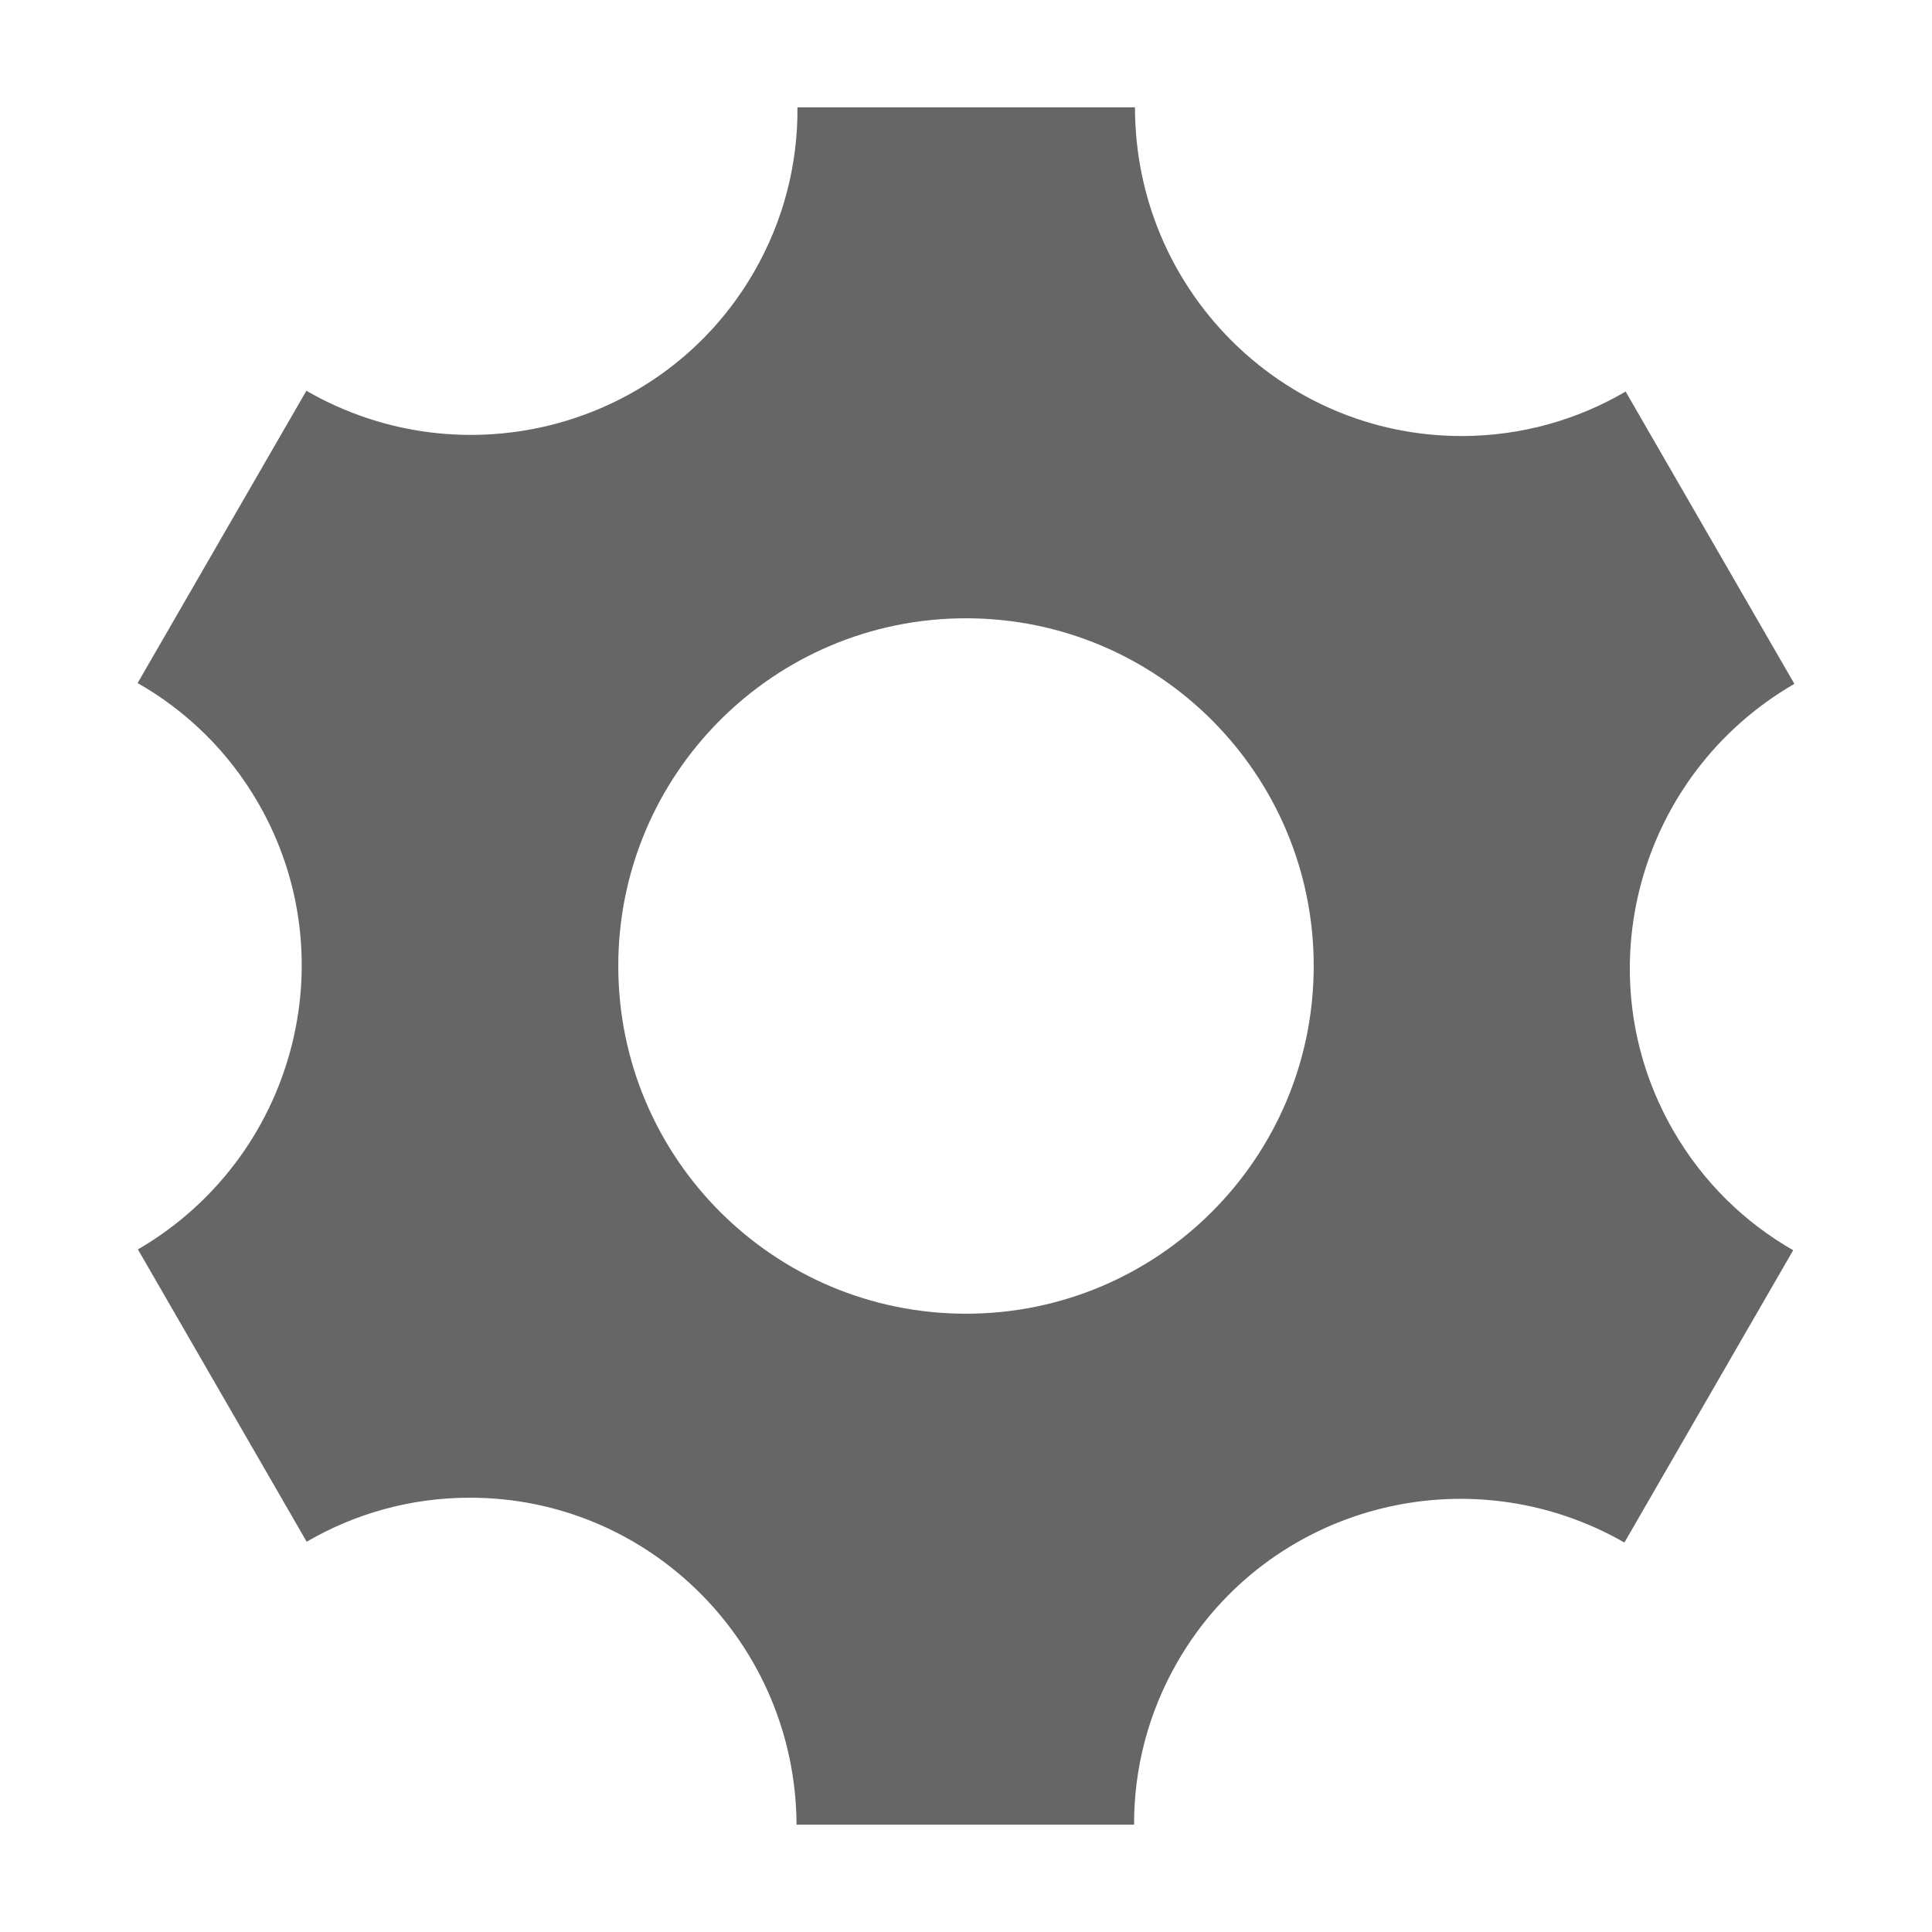
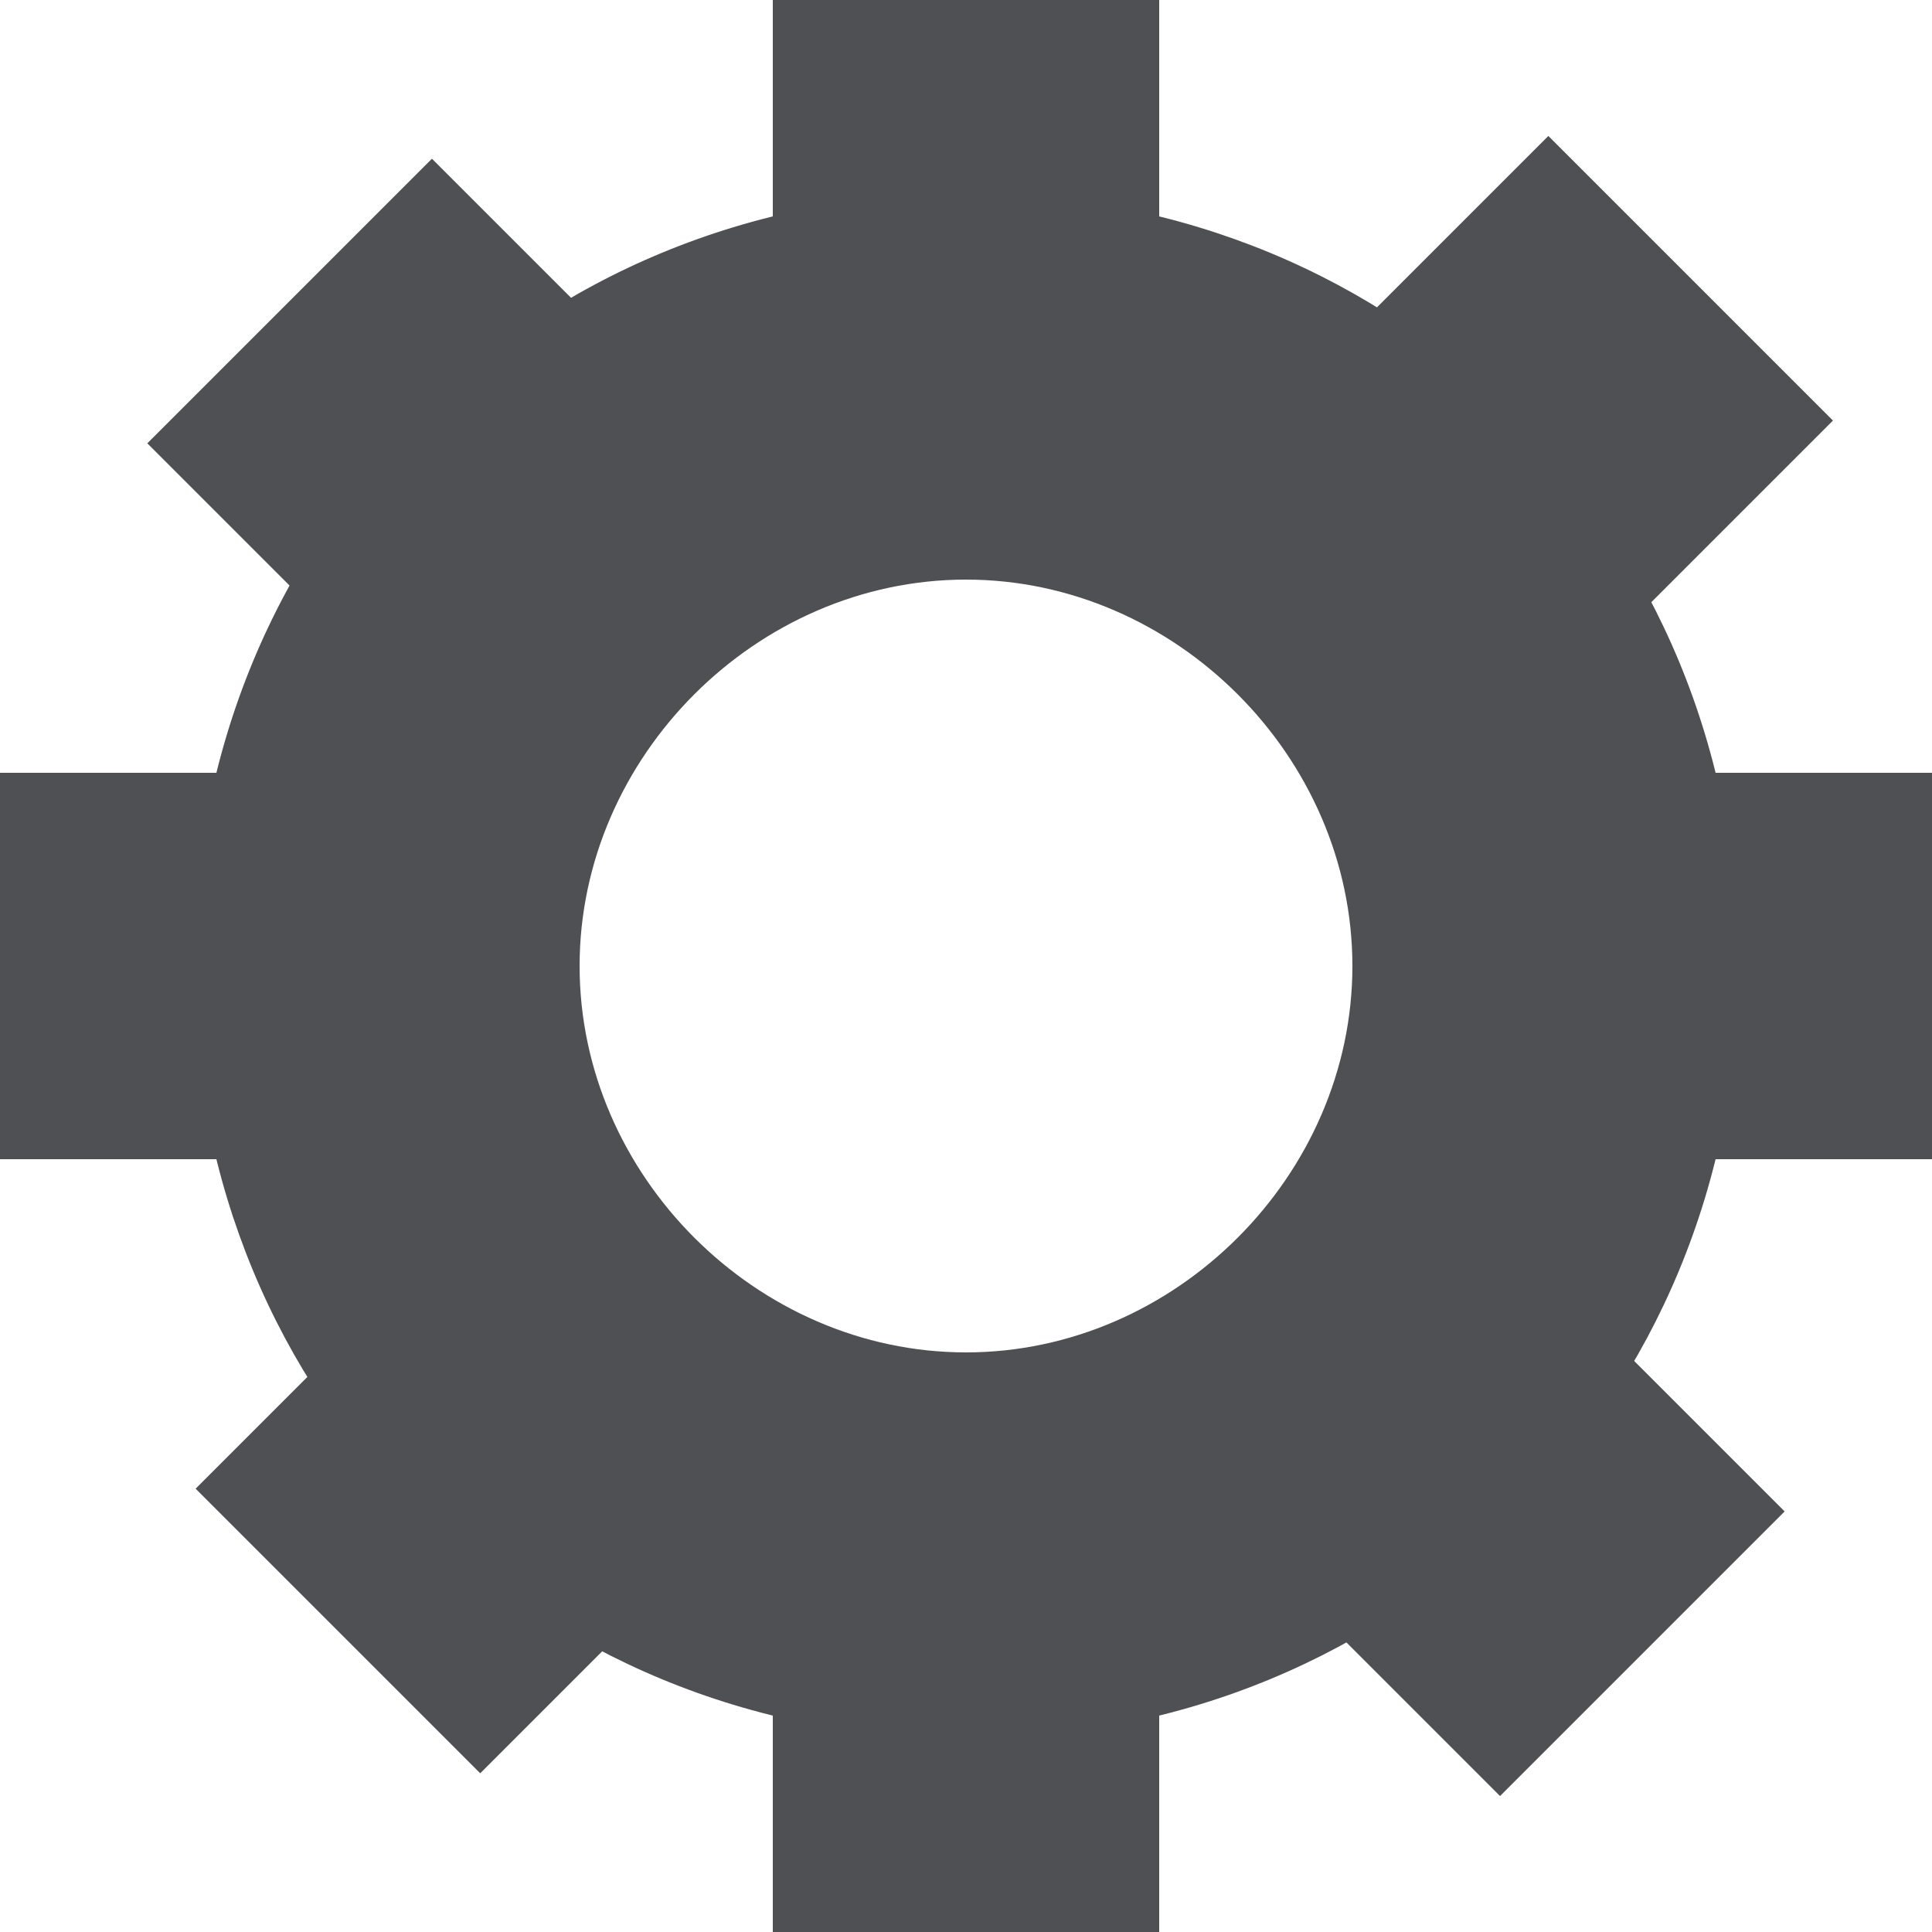
- <svg xmlns="http://www.w3.org/2000/svg" width="30" height="30" viewBox="0 -2 32 36">
-   <g fill="#666" transform="scale(0.03125 0.03125)">
-     <path d="M933.79 610.25c-53.726-93.054-21.416-212.304 72.152-266.488l-100.626-174.292c-28.75 16.854-62.176 26.518-97.846 26.518-107.536 0-194.708-87.746-194.708-195.99h-201.258c0.266 33.41-8.074 67.282-25.958 98.252-53.724 93.056-173.156 124.702-266.862 70.758l-100.624 174.292c28.97 16.472 54.050 40.588 71.886 71.478 53.638 92.908 21.512 211.92-71.708 266.224l100.626 174.292c28.65-16.696 61.916-26.254 97.4-26.254 107.196 0 194.144 87.192 194.7 194.958h201.254c-0.086-33.074 8.272-66.57 25.966-97.218 53.636-92.906 172.776-124.594 266.414-71.012l100.626-174.29c-28.78-16.466-53.692-40.498-71.434-71.228zM512 719.332c-114.508 0-207.336-92.824-207.336-207.334 0-114.508 92.826-207.334 207.336-207.334 114.508 0 207.332 92.826 207.332 207.334-0.002 114.51-92.824 207.334-207.332 207.334z" />
+ <svg xmlns="http://www.w3.org/2000/svg" version="1.1" id="Ebene_1" x="0px" y="0px" viewBox="0 0 12 12" style="enable-background:new 0 0 12 12;" xml:space="preserve">
+   <style type="text/css">
+ 	.st0{fill:#4E5054;}
+ </style>
+   <g>
+     <path class="st0" d="M6,1.2C3.3,1.2,1.2,3.3,1.2,6s2.1,4.8,4.8,4.8s4.8-2.1,4.8-4.8S8.7,1.2,6,1.2z M6,8.4C4.7,8.4,3.6,7.3,3.6,6   S4.7,3.6,6,3.6S8.4,4.7,8.4,6S7.3,8.4,6,8.4z" />
+     <rect x="4.8" class="st0" width="2.4" height="1.5" />
+     <rect x="4.8" y="10.5" class="st0" width="2.4" height="1.5" />
+     <rect x="10.5" y="4.8" class="st0" width="1.5" height="2.4" />
+     <rect y="4.8" class="st0" width="1.5" height="2.4" />
+     <rect x="1.1" y="1.6" transform="matrix(0.7071 -0.7071 0.7071 0.7071 -0.9941 2.4)" class="st0" width="2.5" height="1.7" />
+     <rect x="9.1" y="1.1" transform="matrix(0.7071 -0.7071 0.7071 0.7071 1.2026 7.7033)" class="st0" width="1.7" height="2.5" />
+     <rect x="1.9" y="8.3" transform="matrix(0.7071 -0.7071 0.7071 0.7071 -5.9974 4.721)" class="st0" width="1.7" height="2.5" />
+     <rect x="8.3" y="8.8" transform="matrix(0.7071 -0.7071 0.7071 0.7071 -3.9765 9.6)" class="st0" width="2.5" height="1.7" />
  </g>
</svg>
